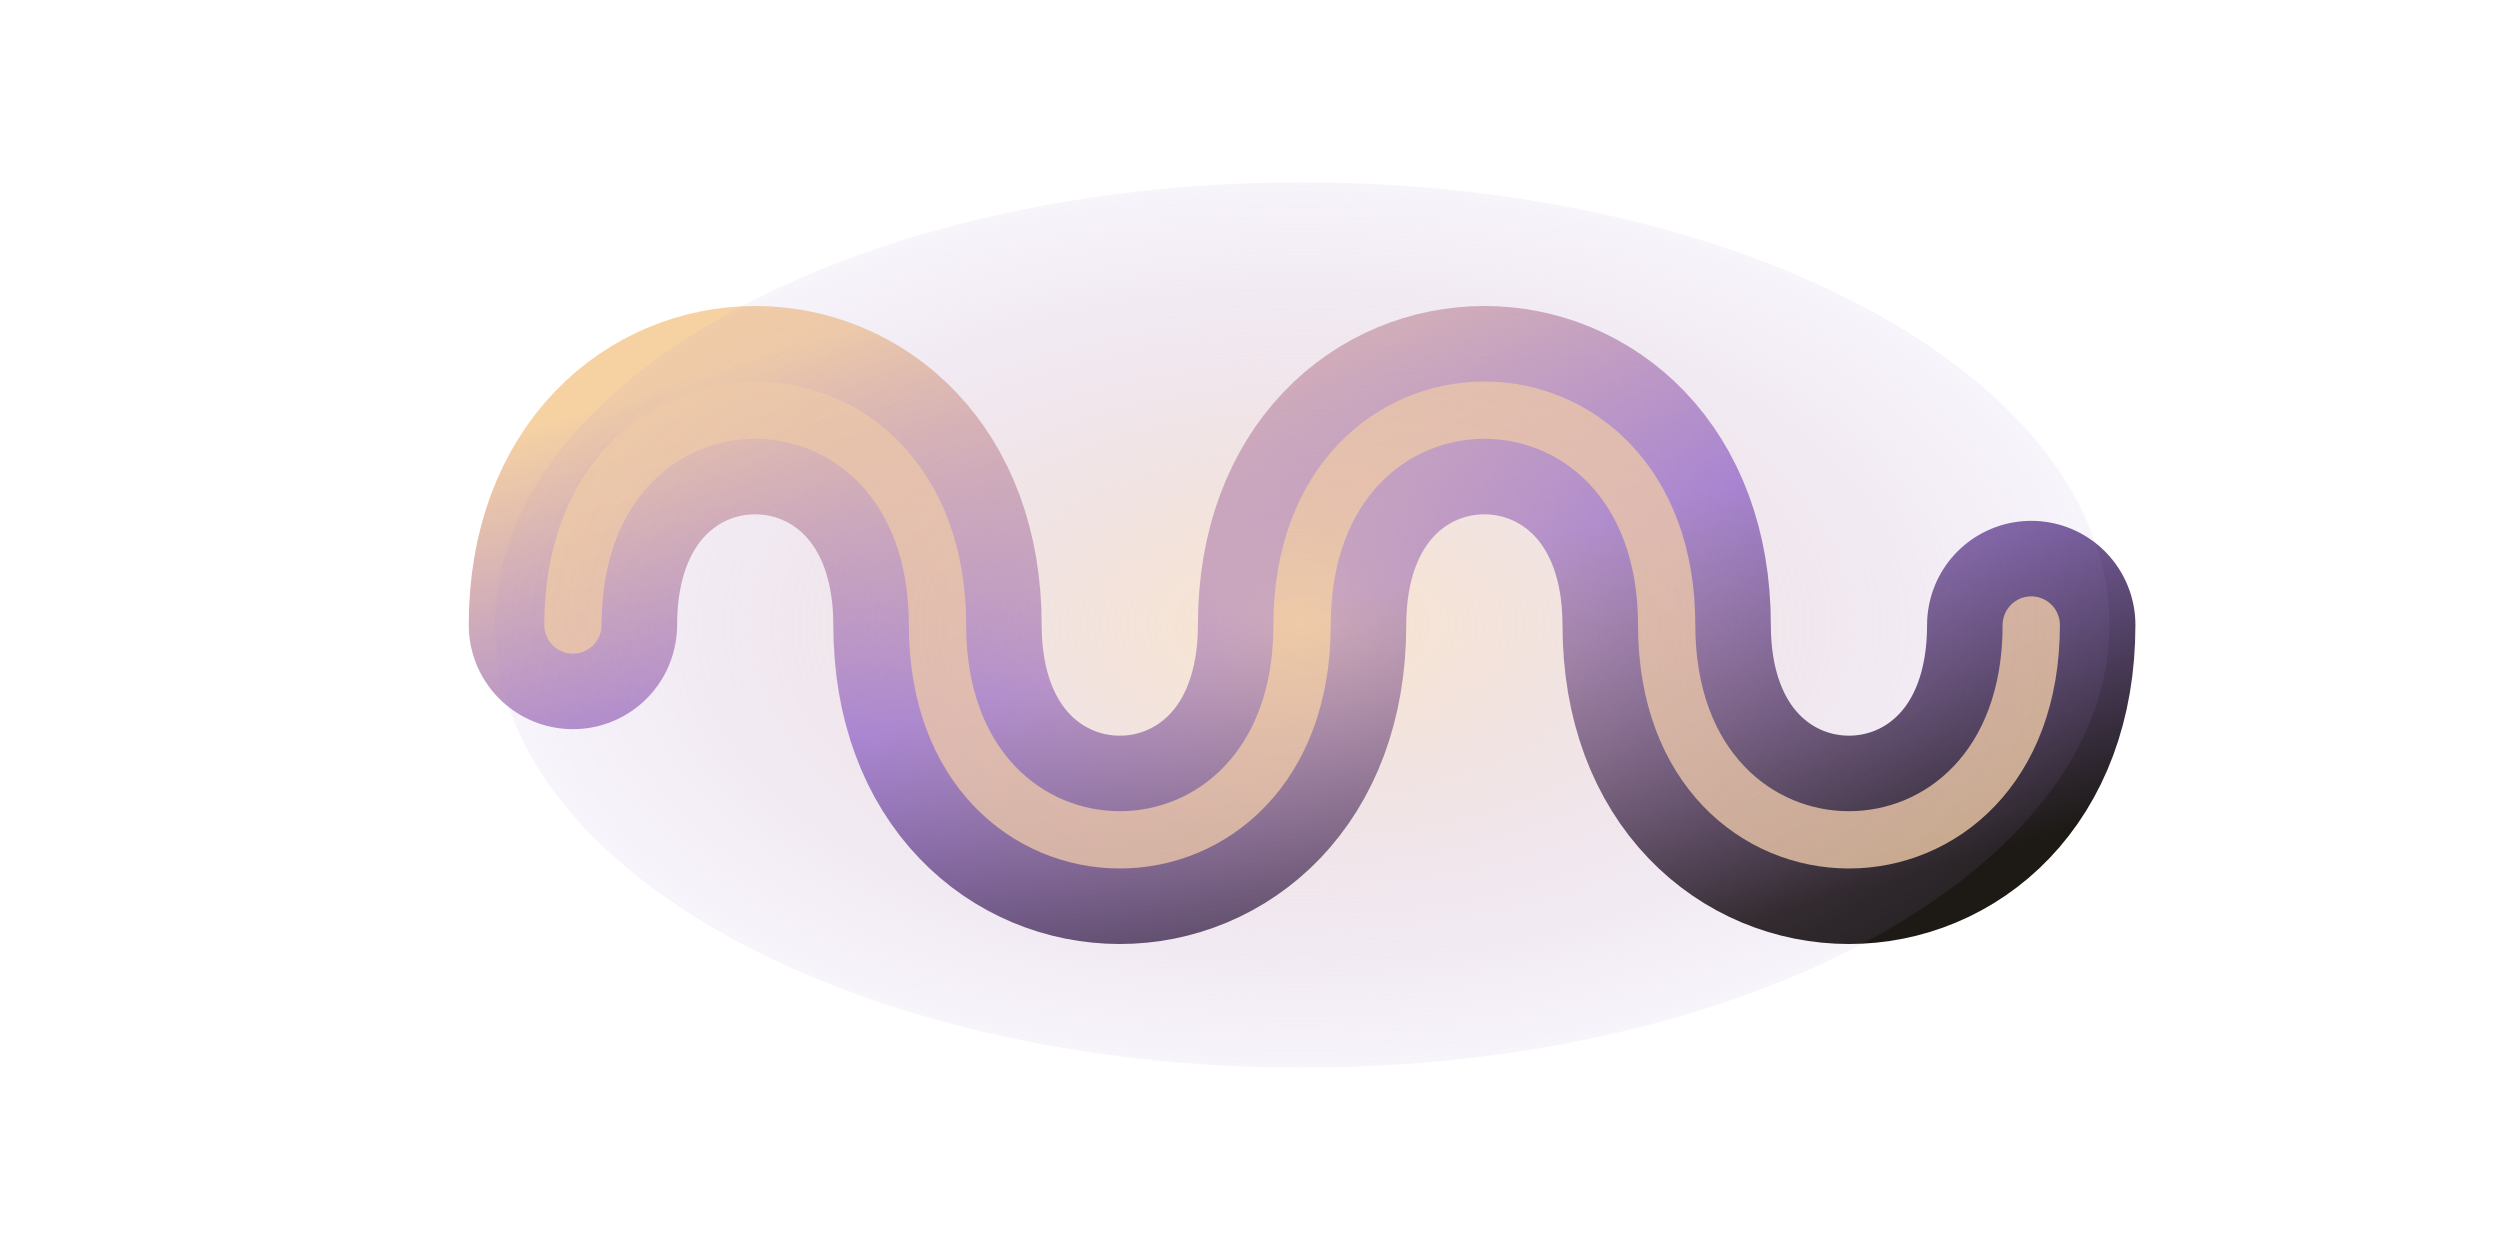
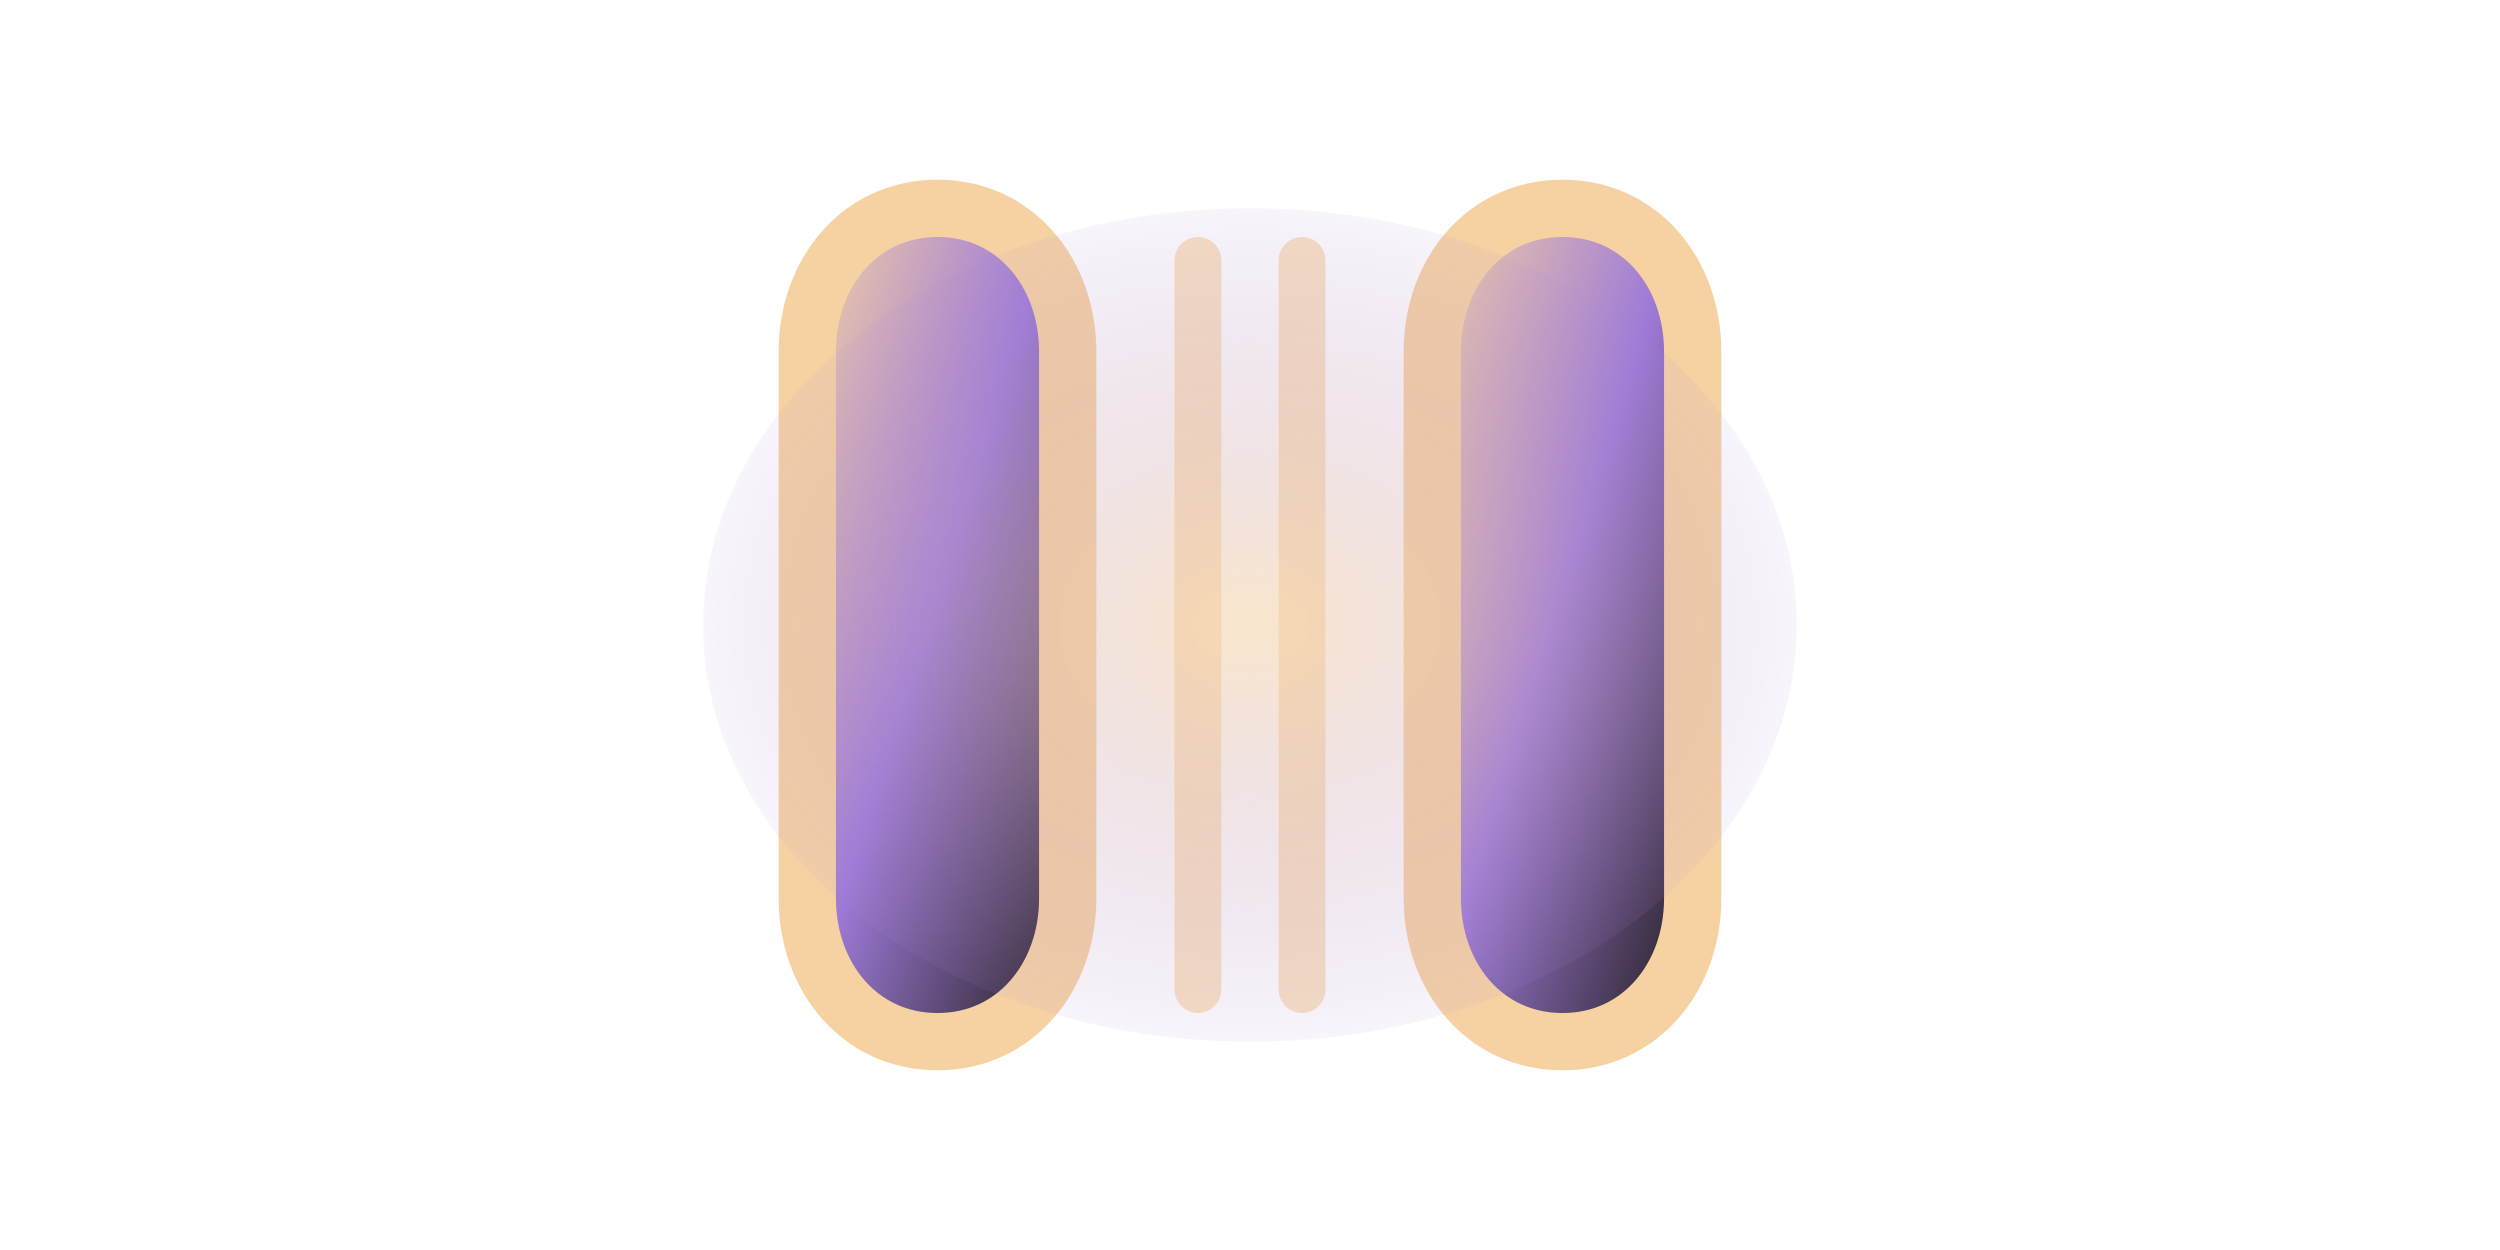
- <svg xmlns="http://www.w3.org/2000/svg" viewBox="0 0 96 48" role="img" aria-label="Inductor" data-component-shape="inductor" data-terminal-left="22 24" data-terminal-right="74 24">
+ <svg xmlns="http://www.w3.org/2000/svg" viewBox="0 0 96 48" role="img" aria-label="Capacitor" data-component-shape="capacitor" data-terminal-left="31 24" data-terminal-right="65 24">
  <defs>
    <linearGradient id="spr-brick-basic-purple-garage-real-normal-body" x1="0" y1="0" x2="1" y2="1">
      <stop offset="0" stop-color="#f6d2a3" />
      <stop offset="0.48" stop-color="#9e7ad8" />
      <stop offset="1" stop-color="#1d1a16" />
    </linearGradient>
    <radialGradient id="spr-brick-basic-purple-garage-real-normal-glow" cx="50%" cy="50%" r="60%">
      <stop offset="0" stop-color="#f6d2a3" stop-opacity="0.55" />
      <stop offset="1" stop-color="#9e7ad8" stop-opacity="0" />
    </radialGradient>
  </defs>
-   <path d="M22 24C22 13 36 13 36 24S50 35 50 24S64 13 64 24S78 35 78 24" fill="none" stroke="url(#spr-brick-basic-purple-garage-real-normal-body)" stroke-width="8" stroke-linecap="round" />
-   <path d="M22 24C22 13 36 13 36 24S50 35 50 24S64 13 64 24S78 35 78 24" fill="none" stroke="#f6d2a3" stroke-width="2.2" stroke-linecap="round" opacity="0.8" />
-   <ellipse cx="50" cy="24" rx="31" ry="17" fill="url(#spr-brick-basic-purple-garage-real-normal-glow)" />
+   <path d="M36 8C39 8 41 10.5 41 13.5V34.5C41 37.5 39 40 36 40C33 40 31 37.5 31 34.5V13.5C31 10.5 33 8 36 8Z" fill="url(#spr-brick-basic-purple-garage-real-normal-body)" stroke="#f6d2a3" stroke-width="2.2" />
+   <path d="M60 8C63 8 65 10.5 65 13.5V34.5C65 37.5 63 40 60 40C57 40 55 37.5 55 34.5V13.5C55 10.5 57 8 60 8Z" fill="url(#spr-brick-basic-purple-garage-real-normal-body)" stroke="#f6d2a3" stroke-width="2.2" />
+   <path d="M46 10V38M50 10V38" fill="none" stroke="#f6d2a3" stroke-width="1.8" stroke-linecap="round" opacity="0.65" />
+   <ellipse cx="48" cy="24" rx="21" ry="16" fill="url(#spr-brick-basic-purple-garage-real-normal-glow)" />
</svg>
